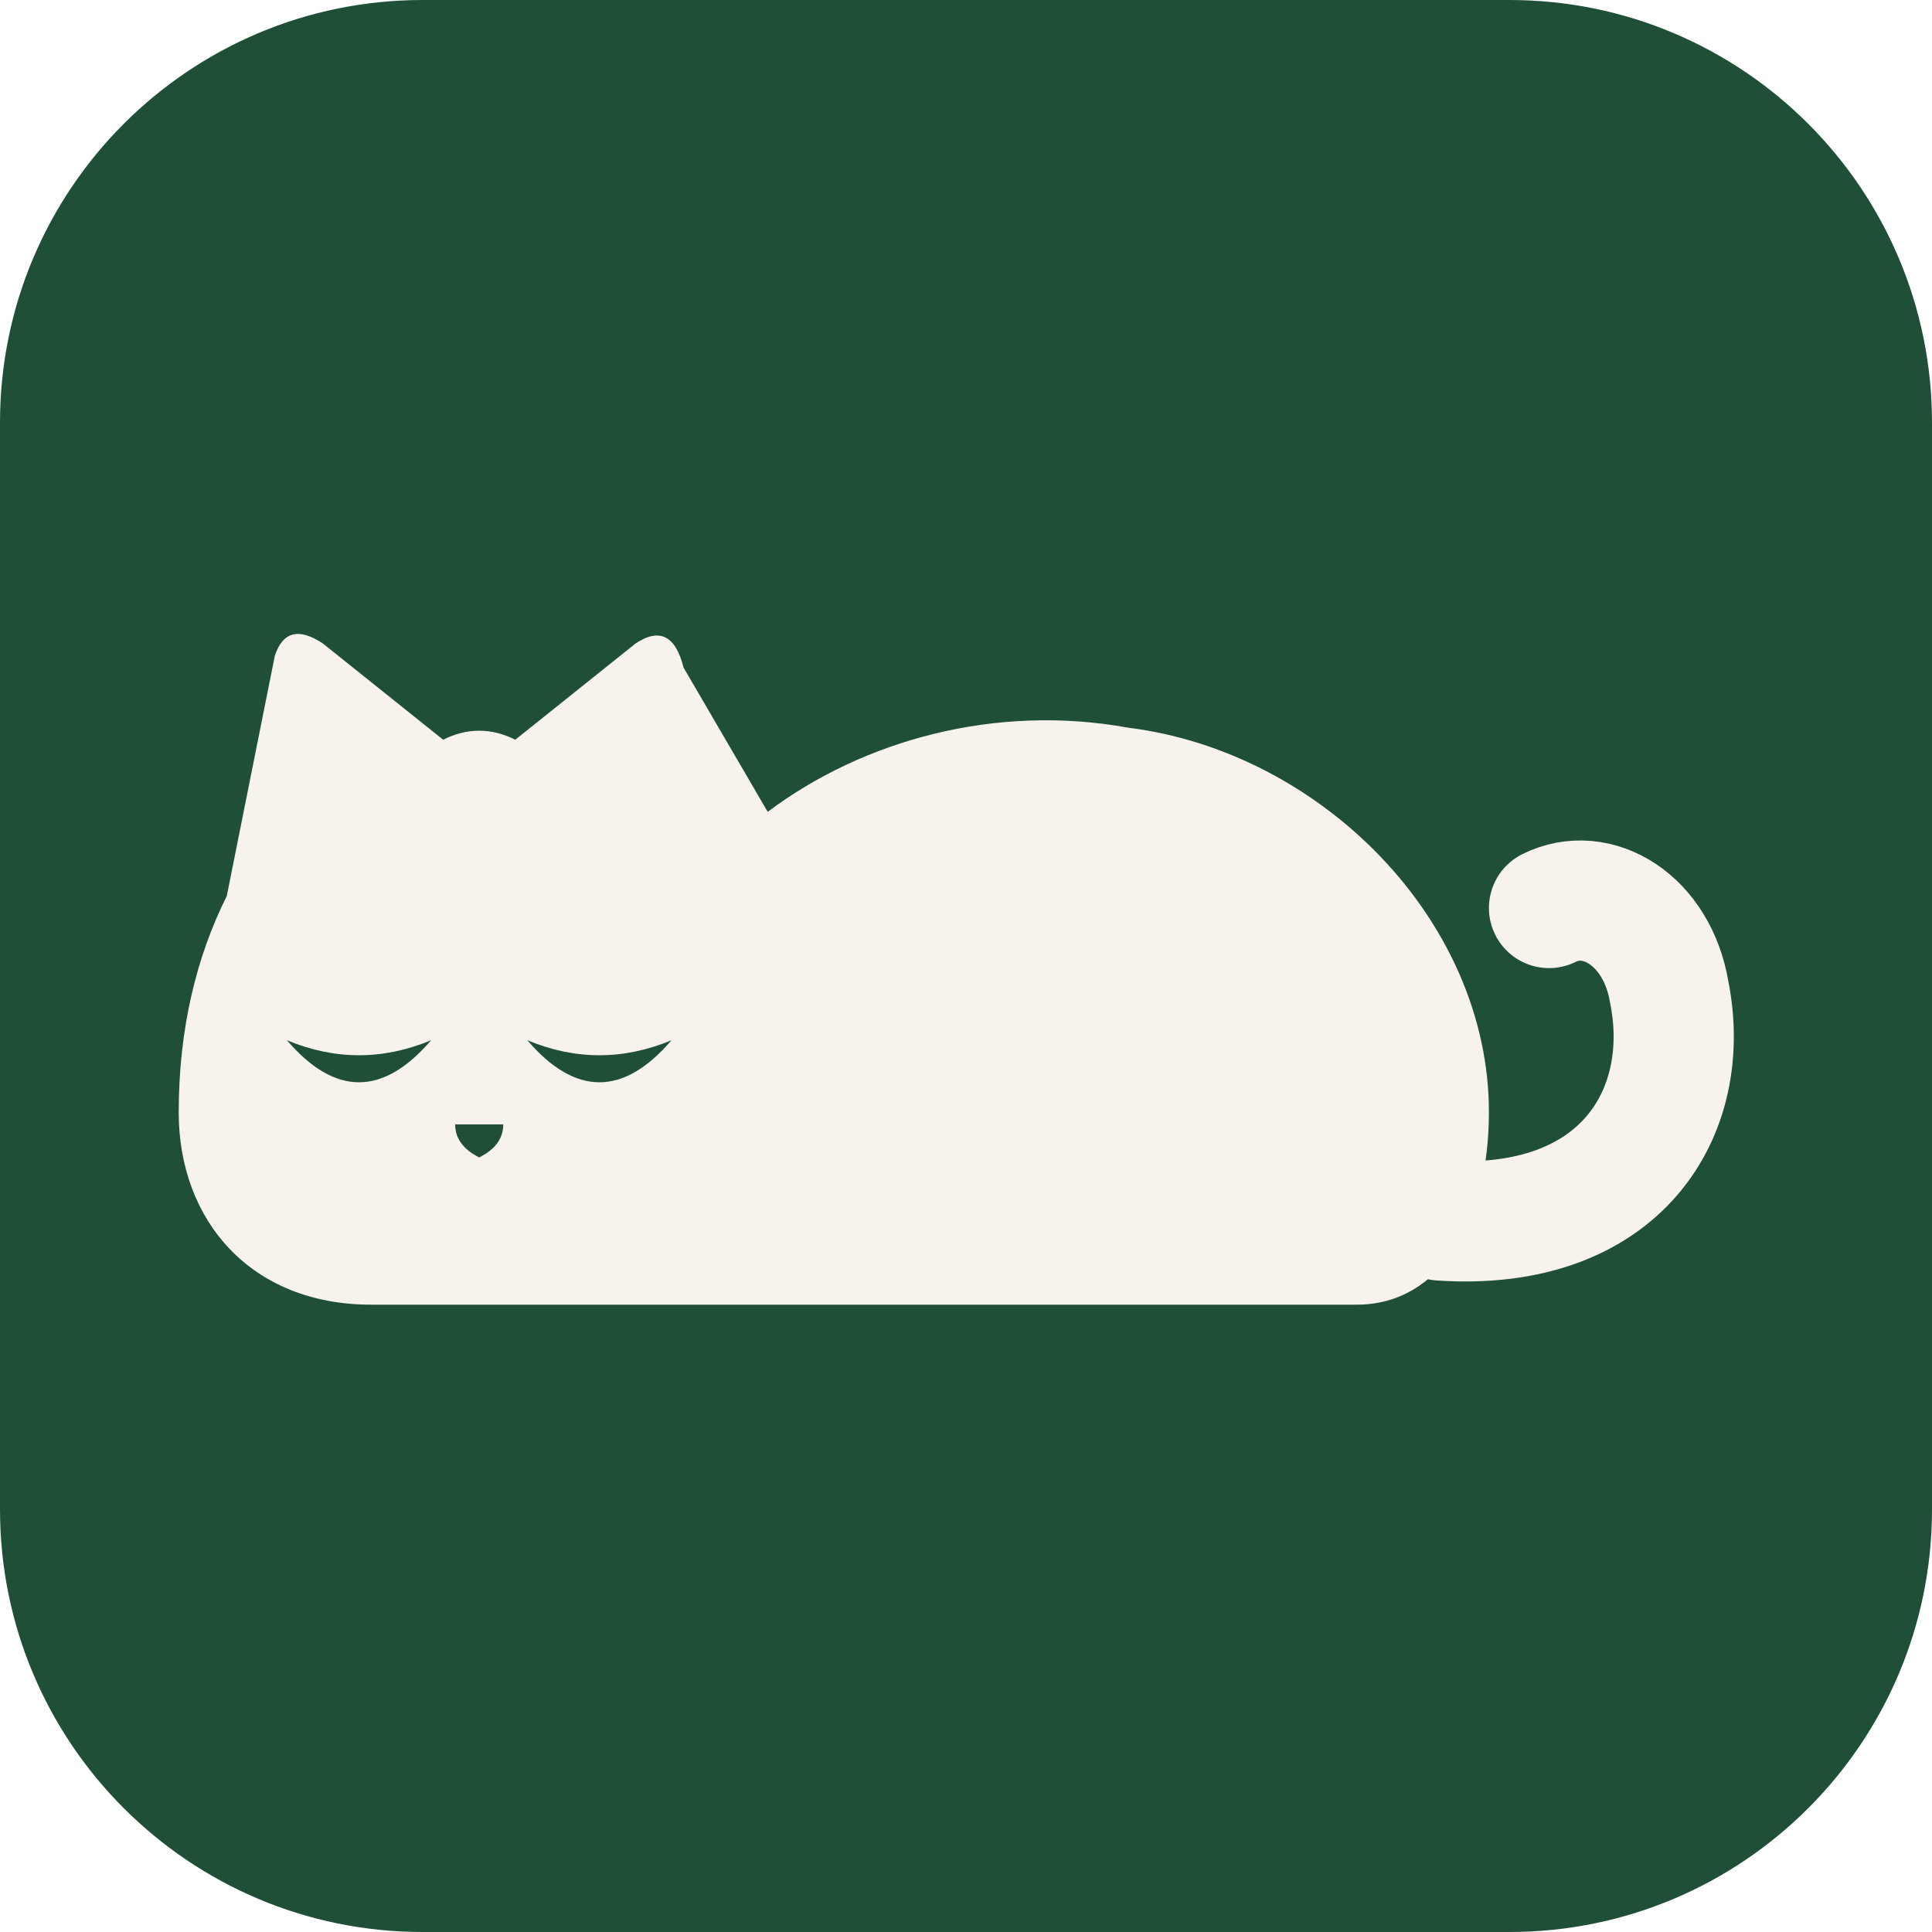
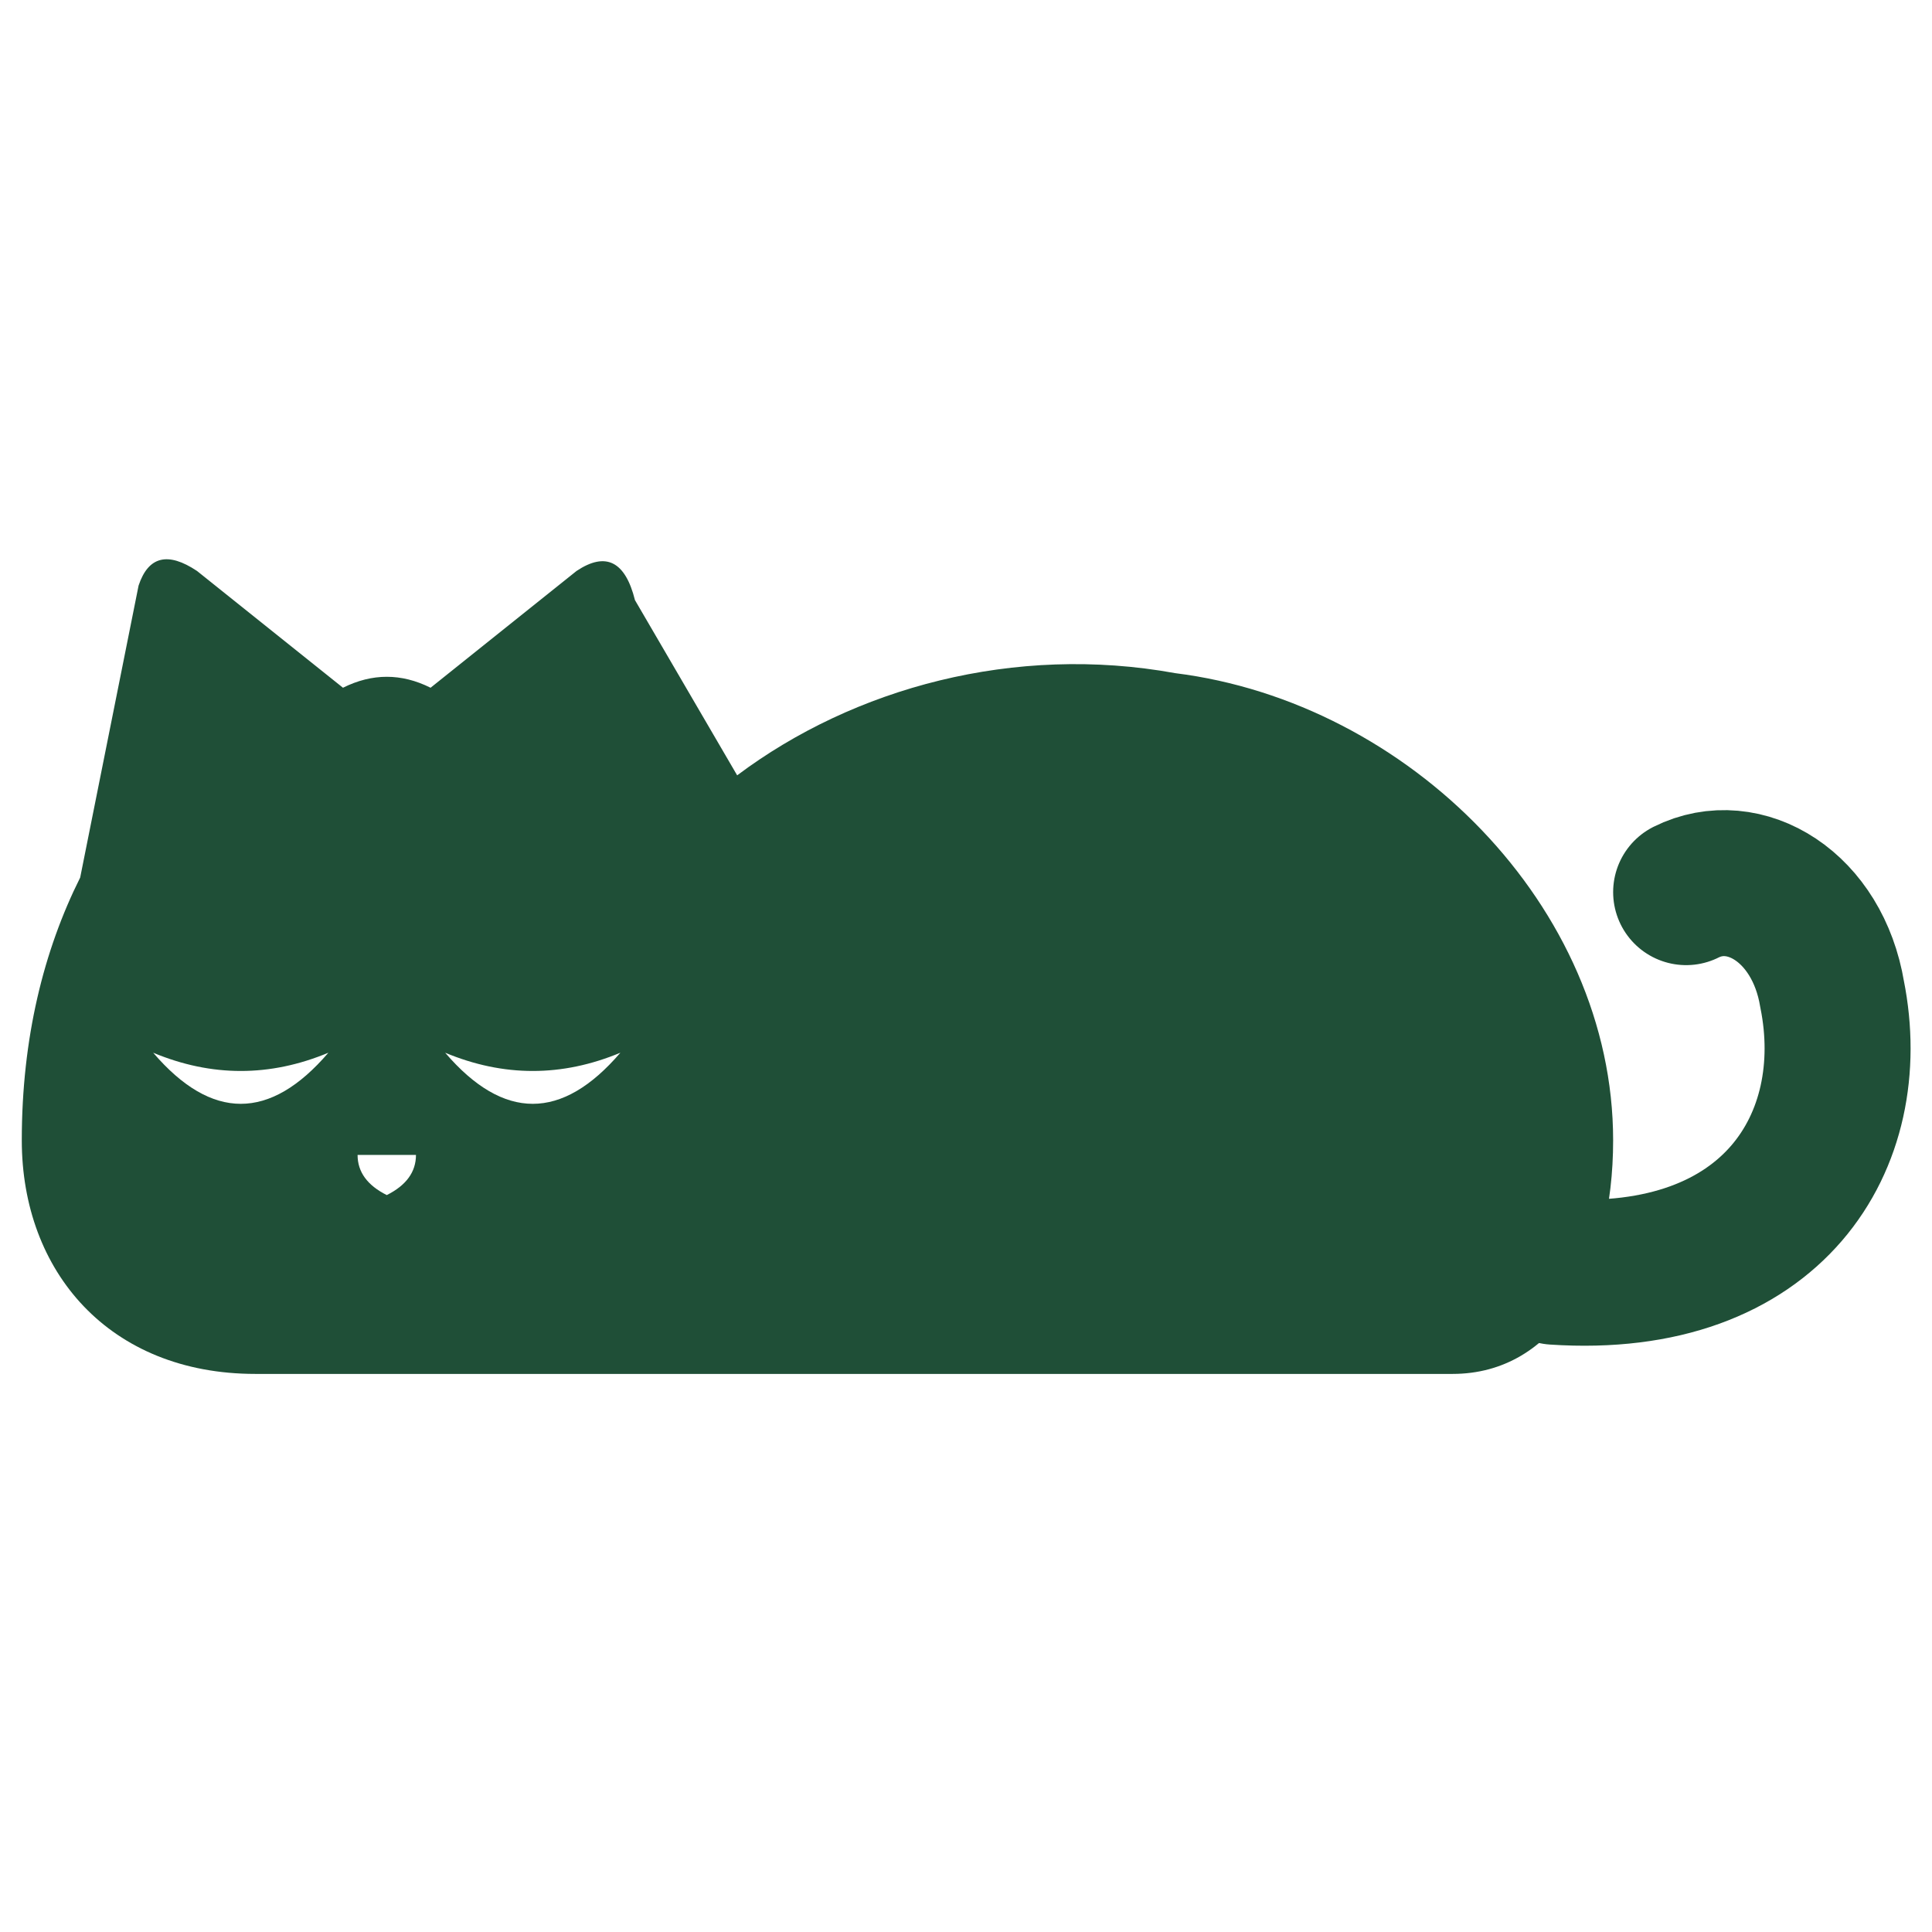
- <svg xmlns="http://www.w3.org/2000/svg" viewBox="0 0 64 64">
-   <rect width="64" height="64" rx="14" fill="#1F4F37" />
-   <g transform="translate(-19.30 15.02) scale(0.26)">
-     <path fill-rule="evenodd" clip-rule="evenodd" d="M121.504 108.457C106.189 108.457 97 97.737 97 83.953C97 73.233 99.297 64.044 103.126 56.386L109.252 25.757C110.273 22.694 112.315 22.183 115.378 24.225L130.693 36.477C133.756 34.946 136.819 34.946 139.882 36.477L155.197 24.225C158.26 22.183 160.302 23.204 161.323 27.288L172.043 45.666C184.295 36.477 201.141 31.883 217.988 34.946C242.492 38.009 263.932 59.45 263.932 83.953C263.932 97.737 257.807 108.457 247.086 108.457H121.504ZM110.783 74.764C116.909 81.911 123.035 81.911 129.161 74.764C123.035 77.317 116.909 77.317 110.783 74.764ZM141.413 74.764C147.539 81.911 153.665 81.911 159.791 74.764C153.665 77.317 147.539 77.317 141.413 74.764ZM132.224 85.485H138.35C138.35 87.272 137.329 88.675 135.287 89.696C133.245 88.675 132.224 87.272 132.224 85.485Z" fill="#F7F3EA" />
-     <path d="M257.808 97.737C280.78 99.269 289.969 83.954 286.906 68.639C285.374 59.45 277.717 54.855 271.591 57.918" fill="none" stroke="#F7F3EA" stroke-width="15.315" stroke-linecap="round" />
-   </g>
+ <svg xmlns="http://www.w3.org/2000/svg" viewBox="22 17 266 266">
+   <style>
+     .body { fill: #1F4F37; }
+     .tail { stroke: #1F4F37; }
+     @media (prefers-color-scheme: dark) {
+       .body { fill: #F7F3EA; }
+       .tail { stroke: #F7F3EA; }
+     }
+   </style>
+   <path class="body" fill-rule="evenodd" clip-rule="evenodd" d="M57.161 206.162C37.06 206.162 25 192.091 25 174.001C25 159.93 28.015 147.87 33.04 137.82L41.081 97.618C42.421 93.598 45.101 92.928 49.121 95.608L69.222 111.689C73.242 109.679 77.262 109.679 81.282 111.689L101.383 95.608C105.403 92.928 108.083 94.268 109.423 99.628L123.493 123.749C139.574 111.689 161.685 105.658 183.796 109.679C215.957 113.699 244.098 141.84 244.098 174.001C244.098 192.091 236.057 206.162 221.987 206.162H57.161ZM43.091 161.94C51.131 171.321 59.171 171.321 67.212 161.94C59.171 165.29 51.131 165.29 43.091 161.94ZM83.292 161.94C91.332 171.321 99.373 171.321 107.413 161.94C99.373 165.29 91.332 165.29 83.292 161.94ZM71.232 176.011H79.272C79.272 178.356 77.932 180.198 75.252 181.539C72.572 180.198 71.232 178.356 71.232 176.011Z" />
+   <path class="tail" d="M236.06 192.092C266.211 194.102 278.271 174.001 274.251 153.901C272.241 141.84 262.19 135.81 254.15 139.83" fill="none" stroke-width="20.101" stroke-linecap="round" />
</svg>
